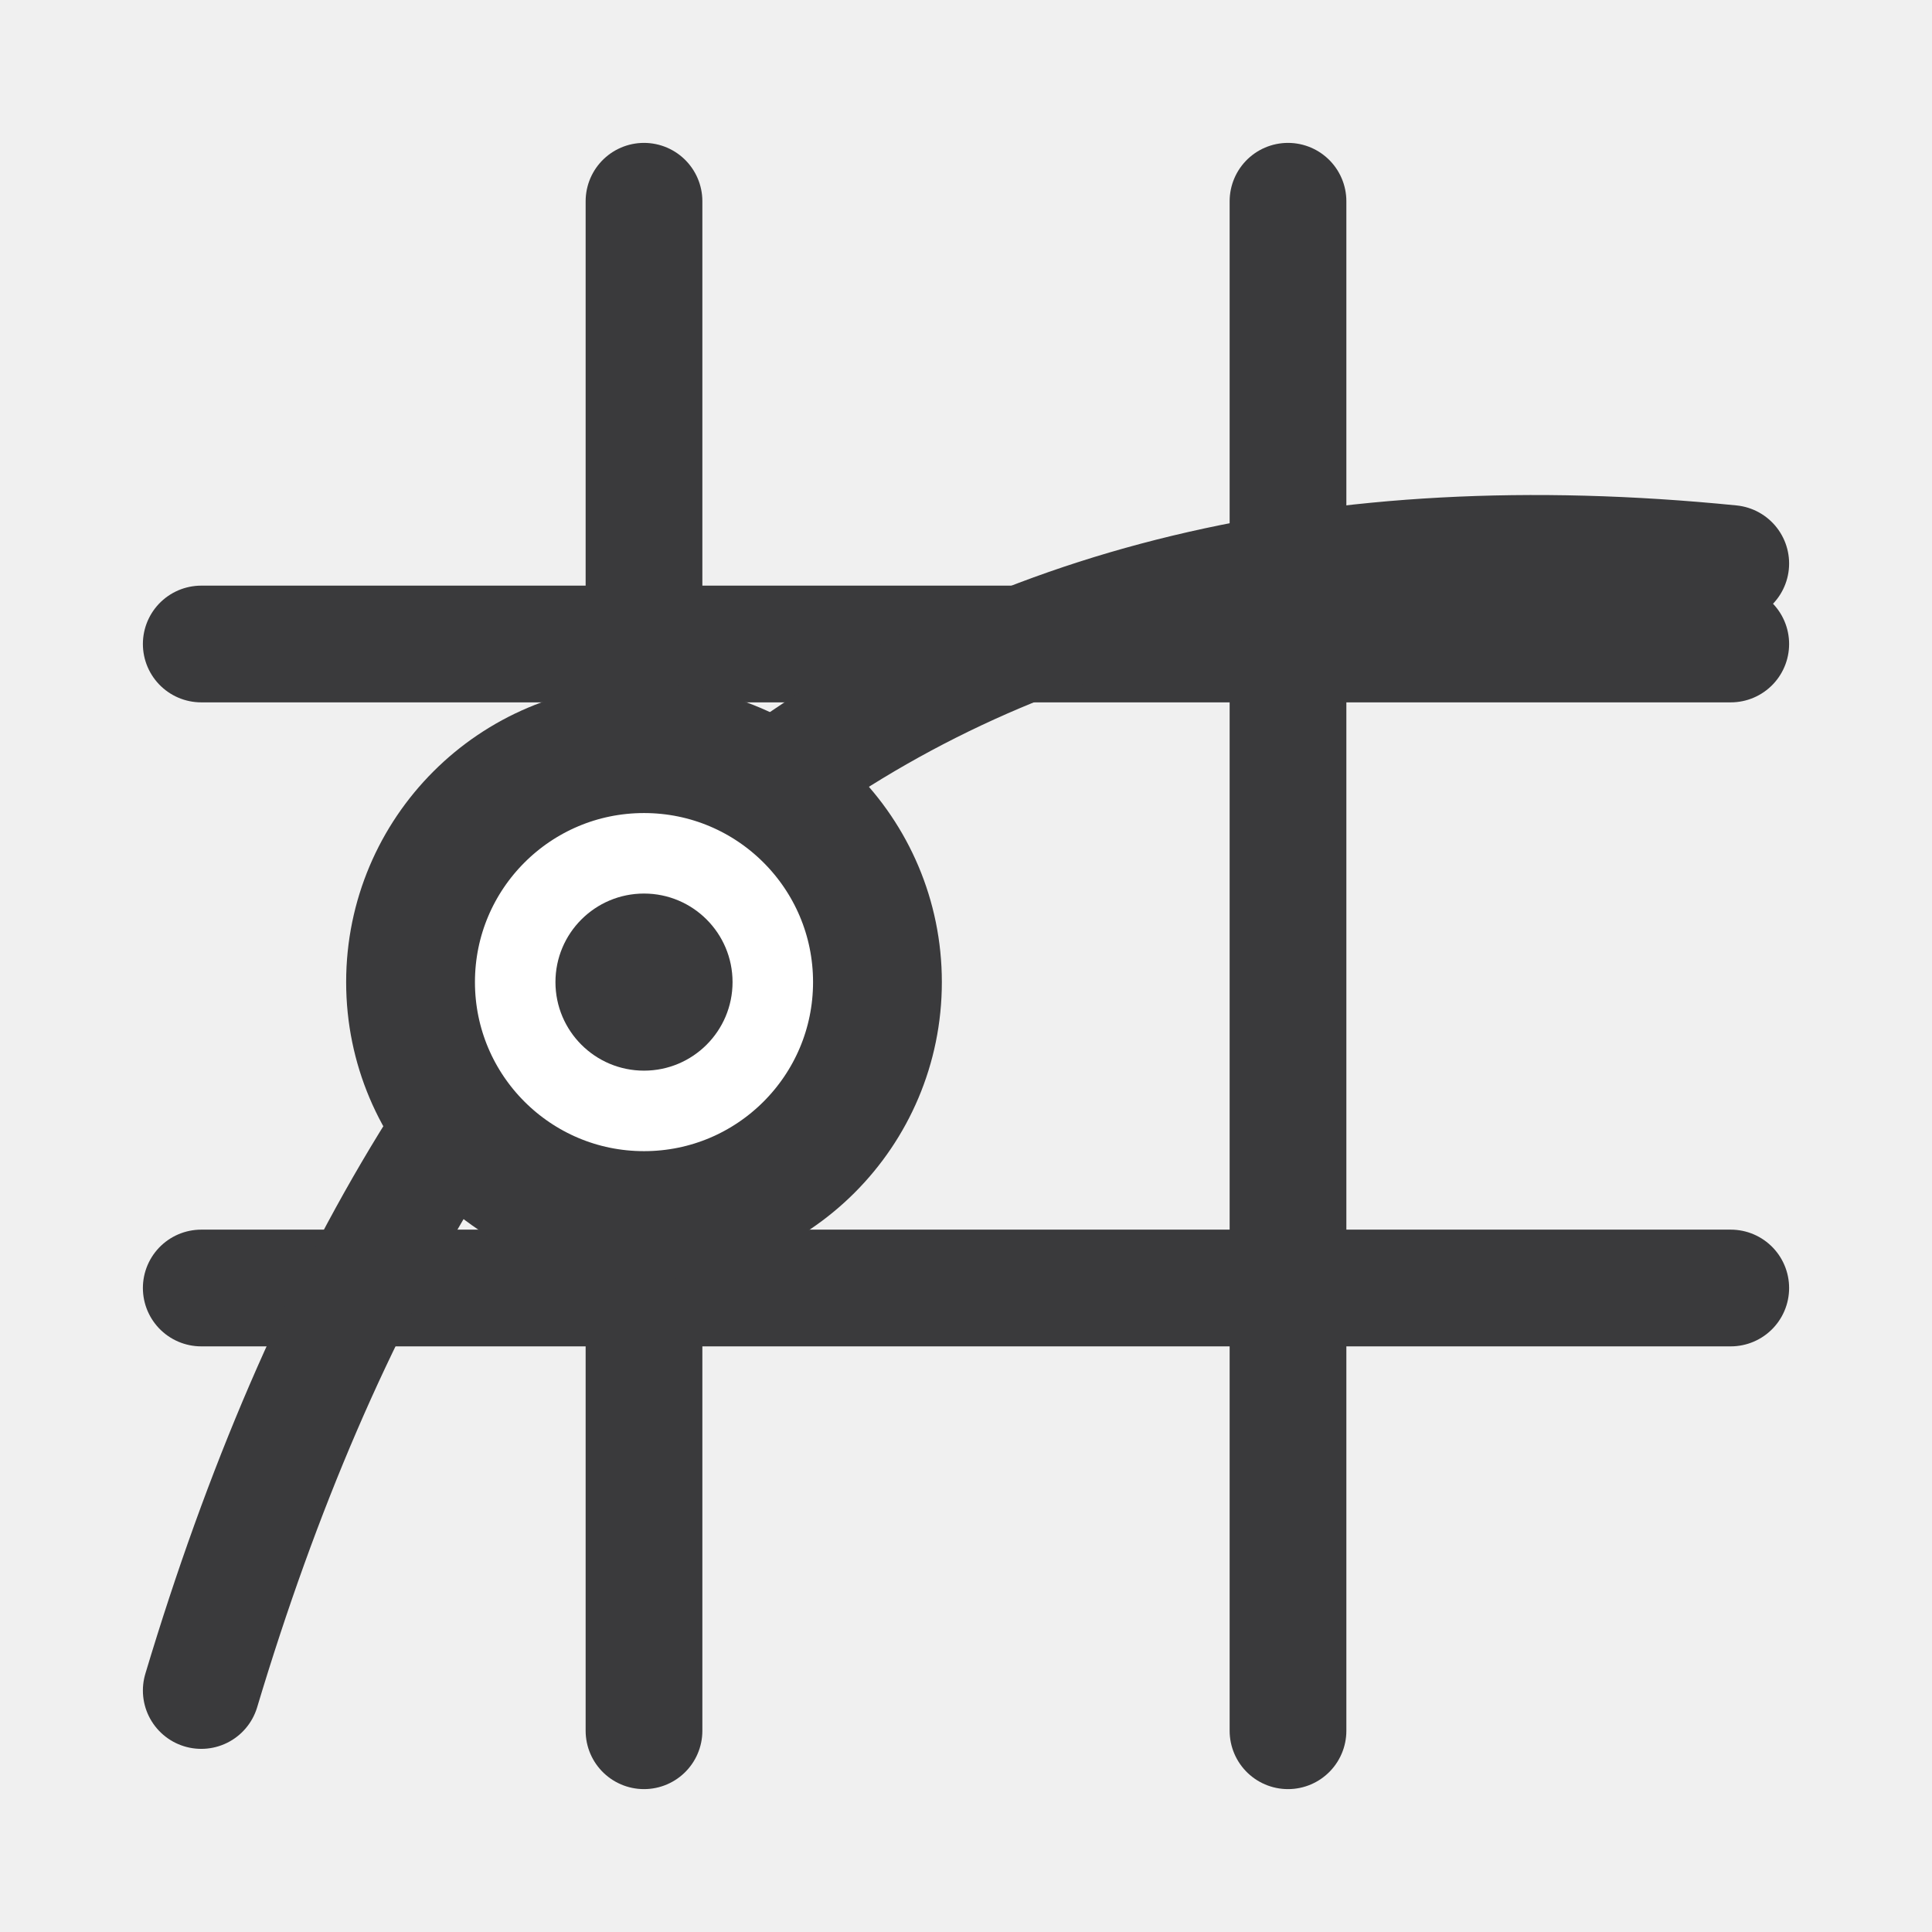
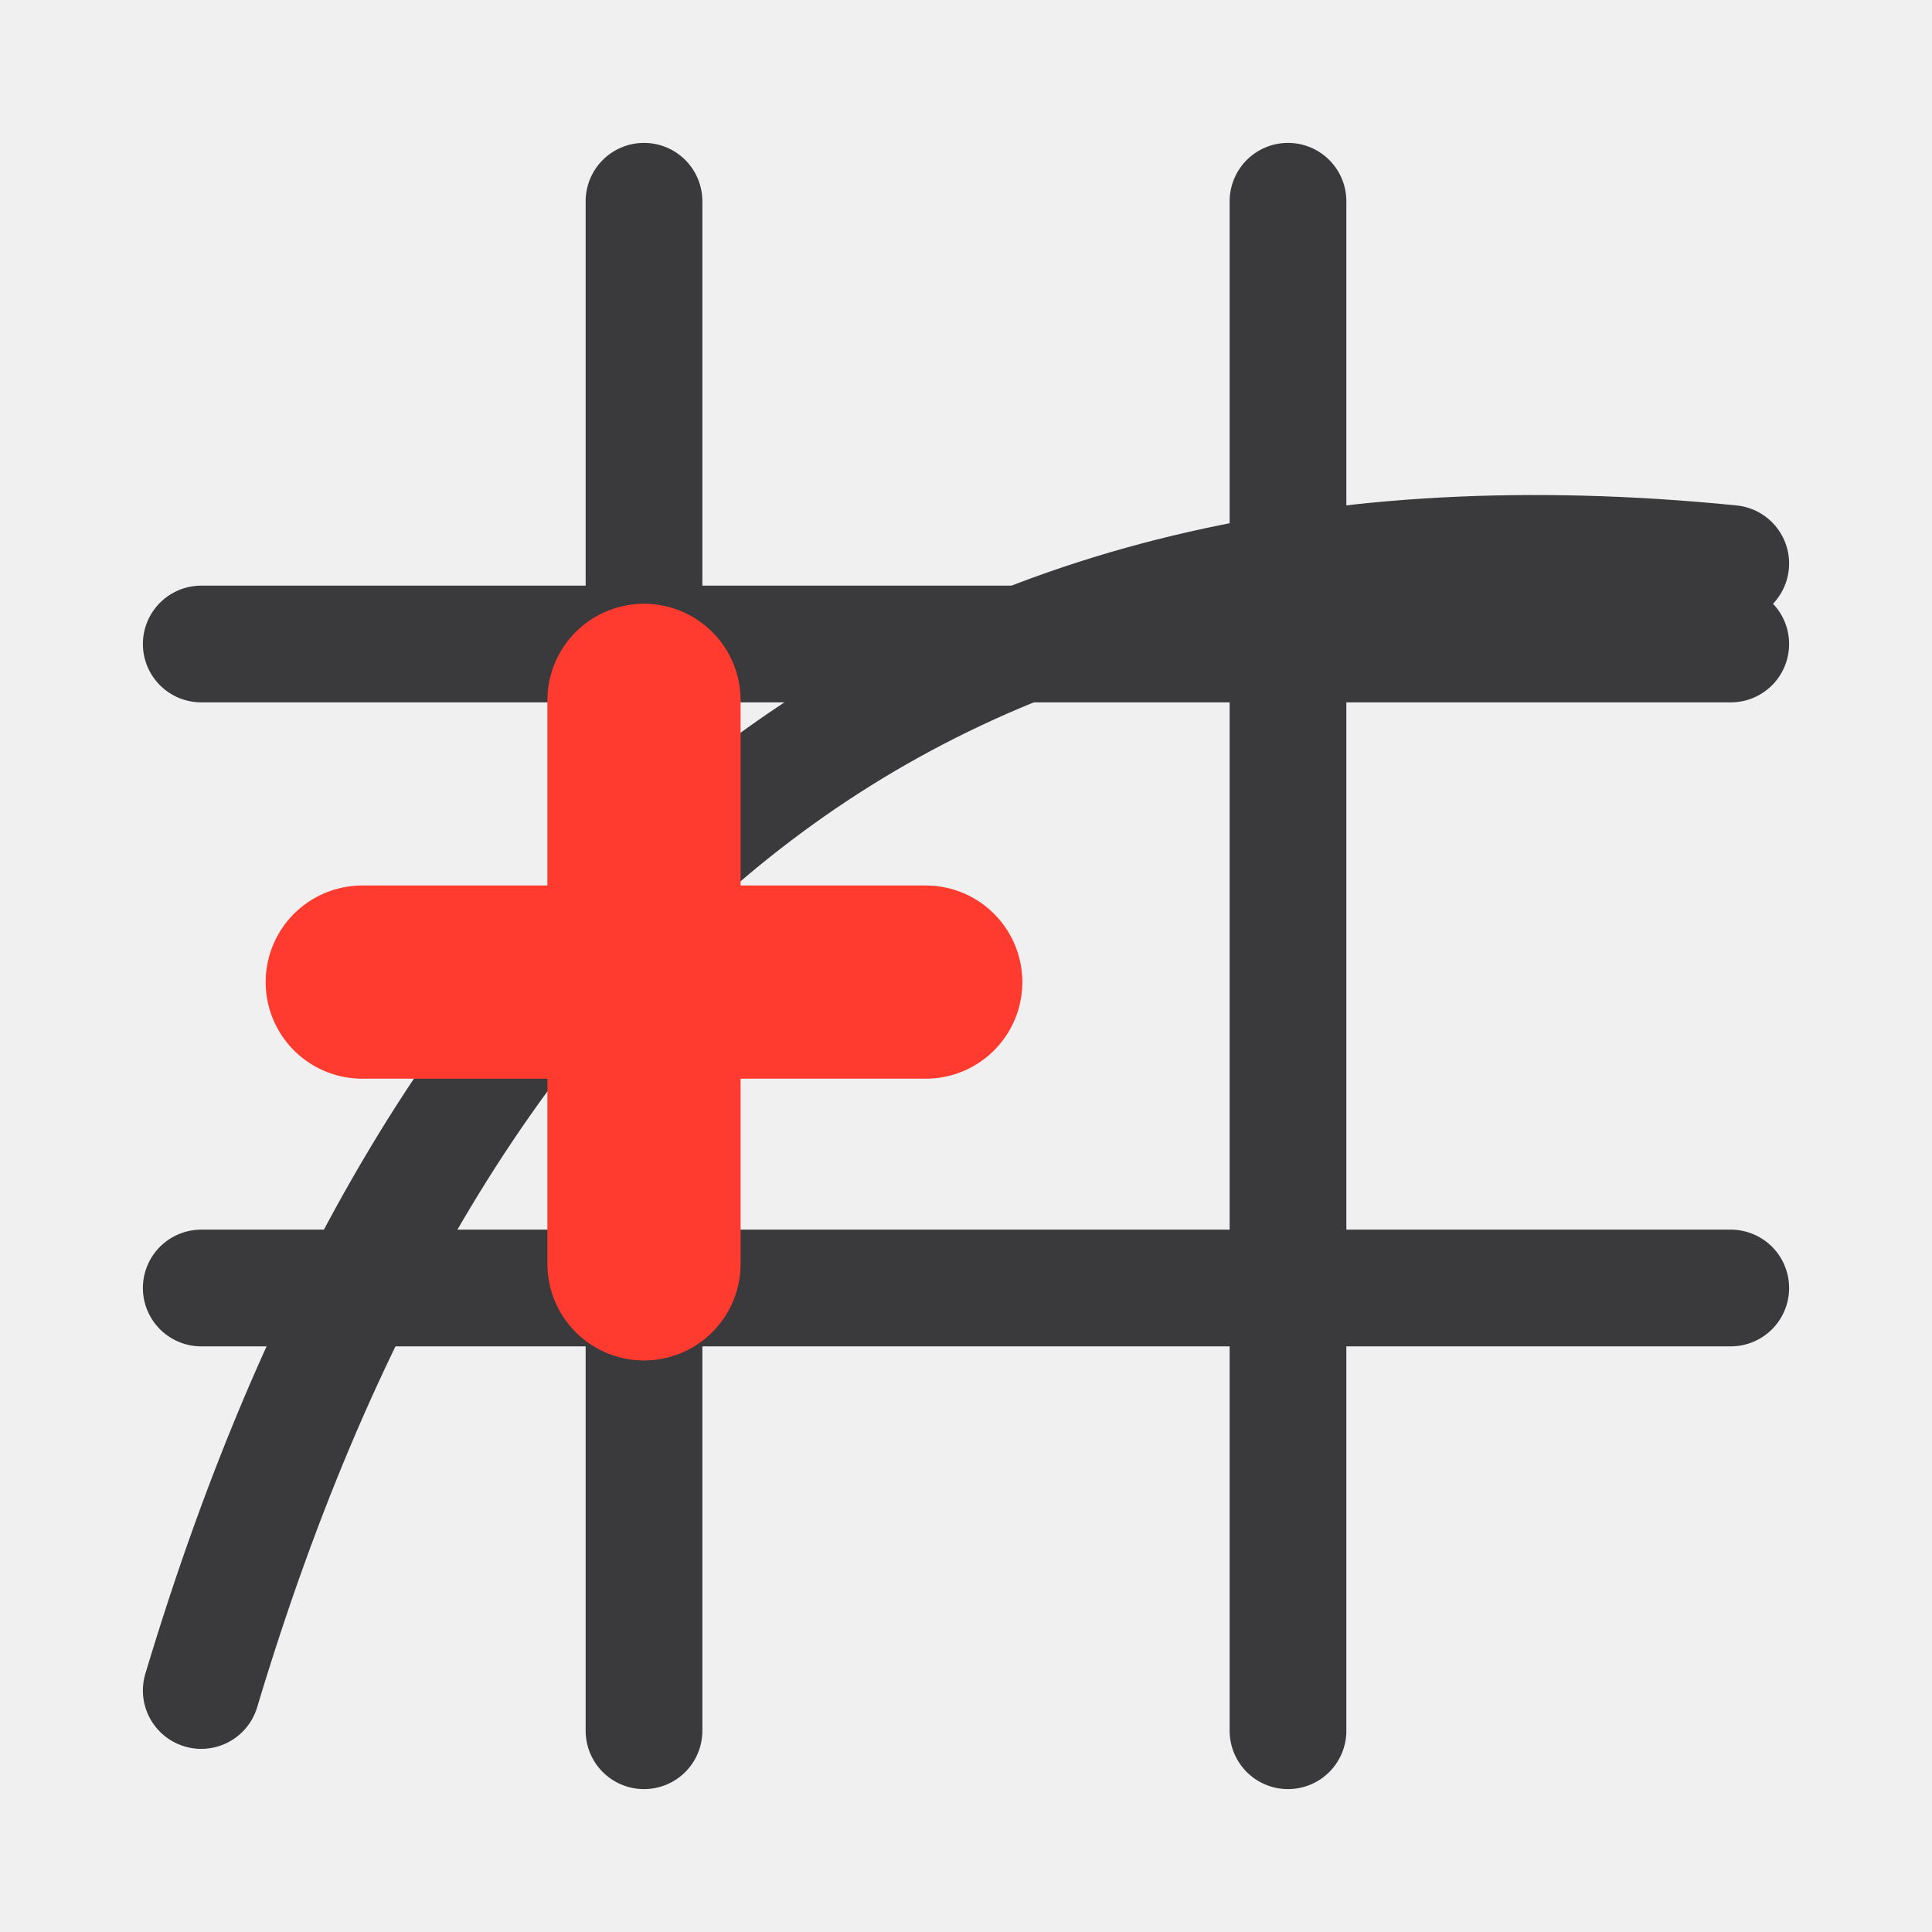
<svg xmlns="http://www.w3.org/2000/svg" width="24" height="24" viewBox="0 0 24 24">
  <g stroke-linecap="round" stroke-linejoin="round">
    <path fill="none" stroke="#3A3A3C" stroke-width="1.45" d="M8 2.5v19M16 2.5v19M2.5 8h19M2.5 16h19" />
    <path fill="none" stroke="#3A3A3C" stroke-width="1.45" d="M2.5 21c3-10 9-15 19-14" />
-     <circle fill="#FFFFFF" stroke="#3A3A3C" stroke-width="1.6" cx="8" cy="12.2" r="2.9" />
-     <circle fill="#3A3A3C" cx="8" cy="12.2" r="1.1" />
+     <path fill="none" stroke="#FF3B30" stroke-width="2.4" d="M4.5 12.2h7M8 8.7v7" />
  </g>
</svg>
